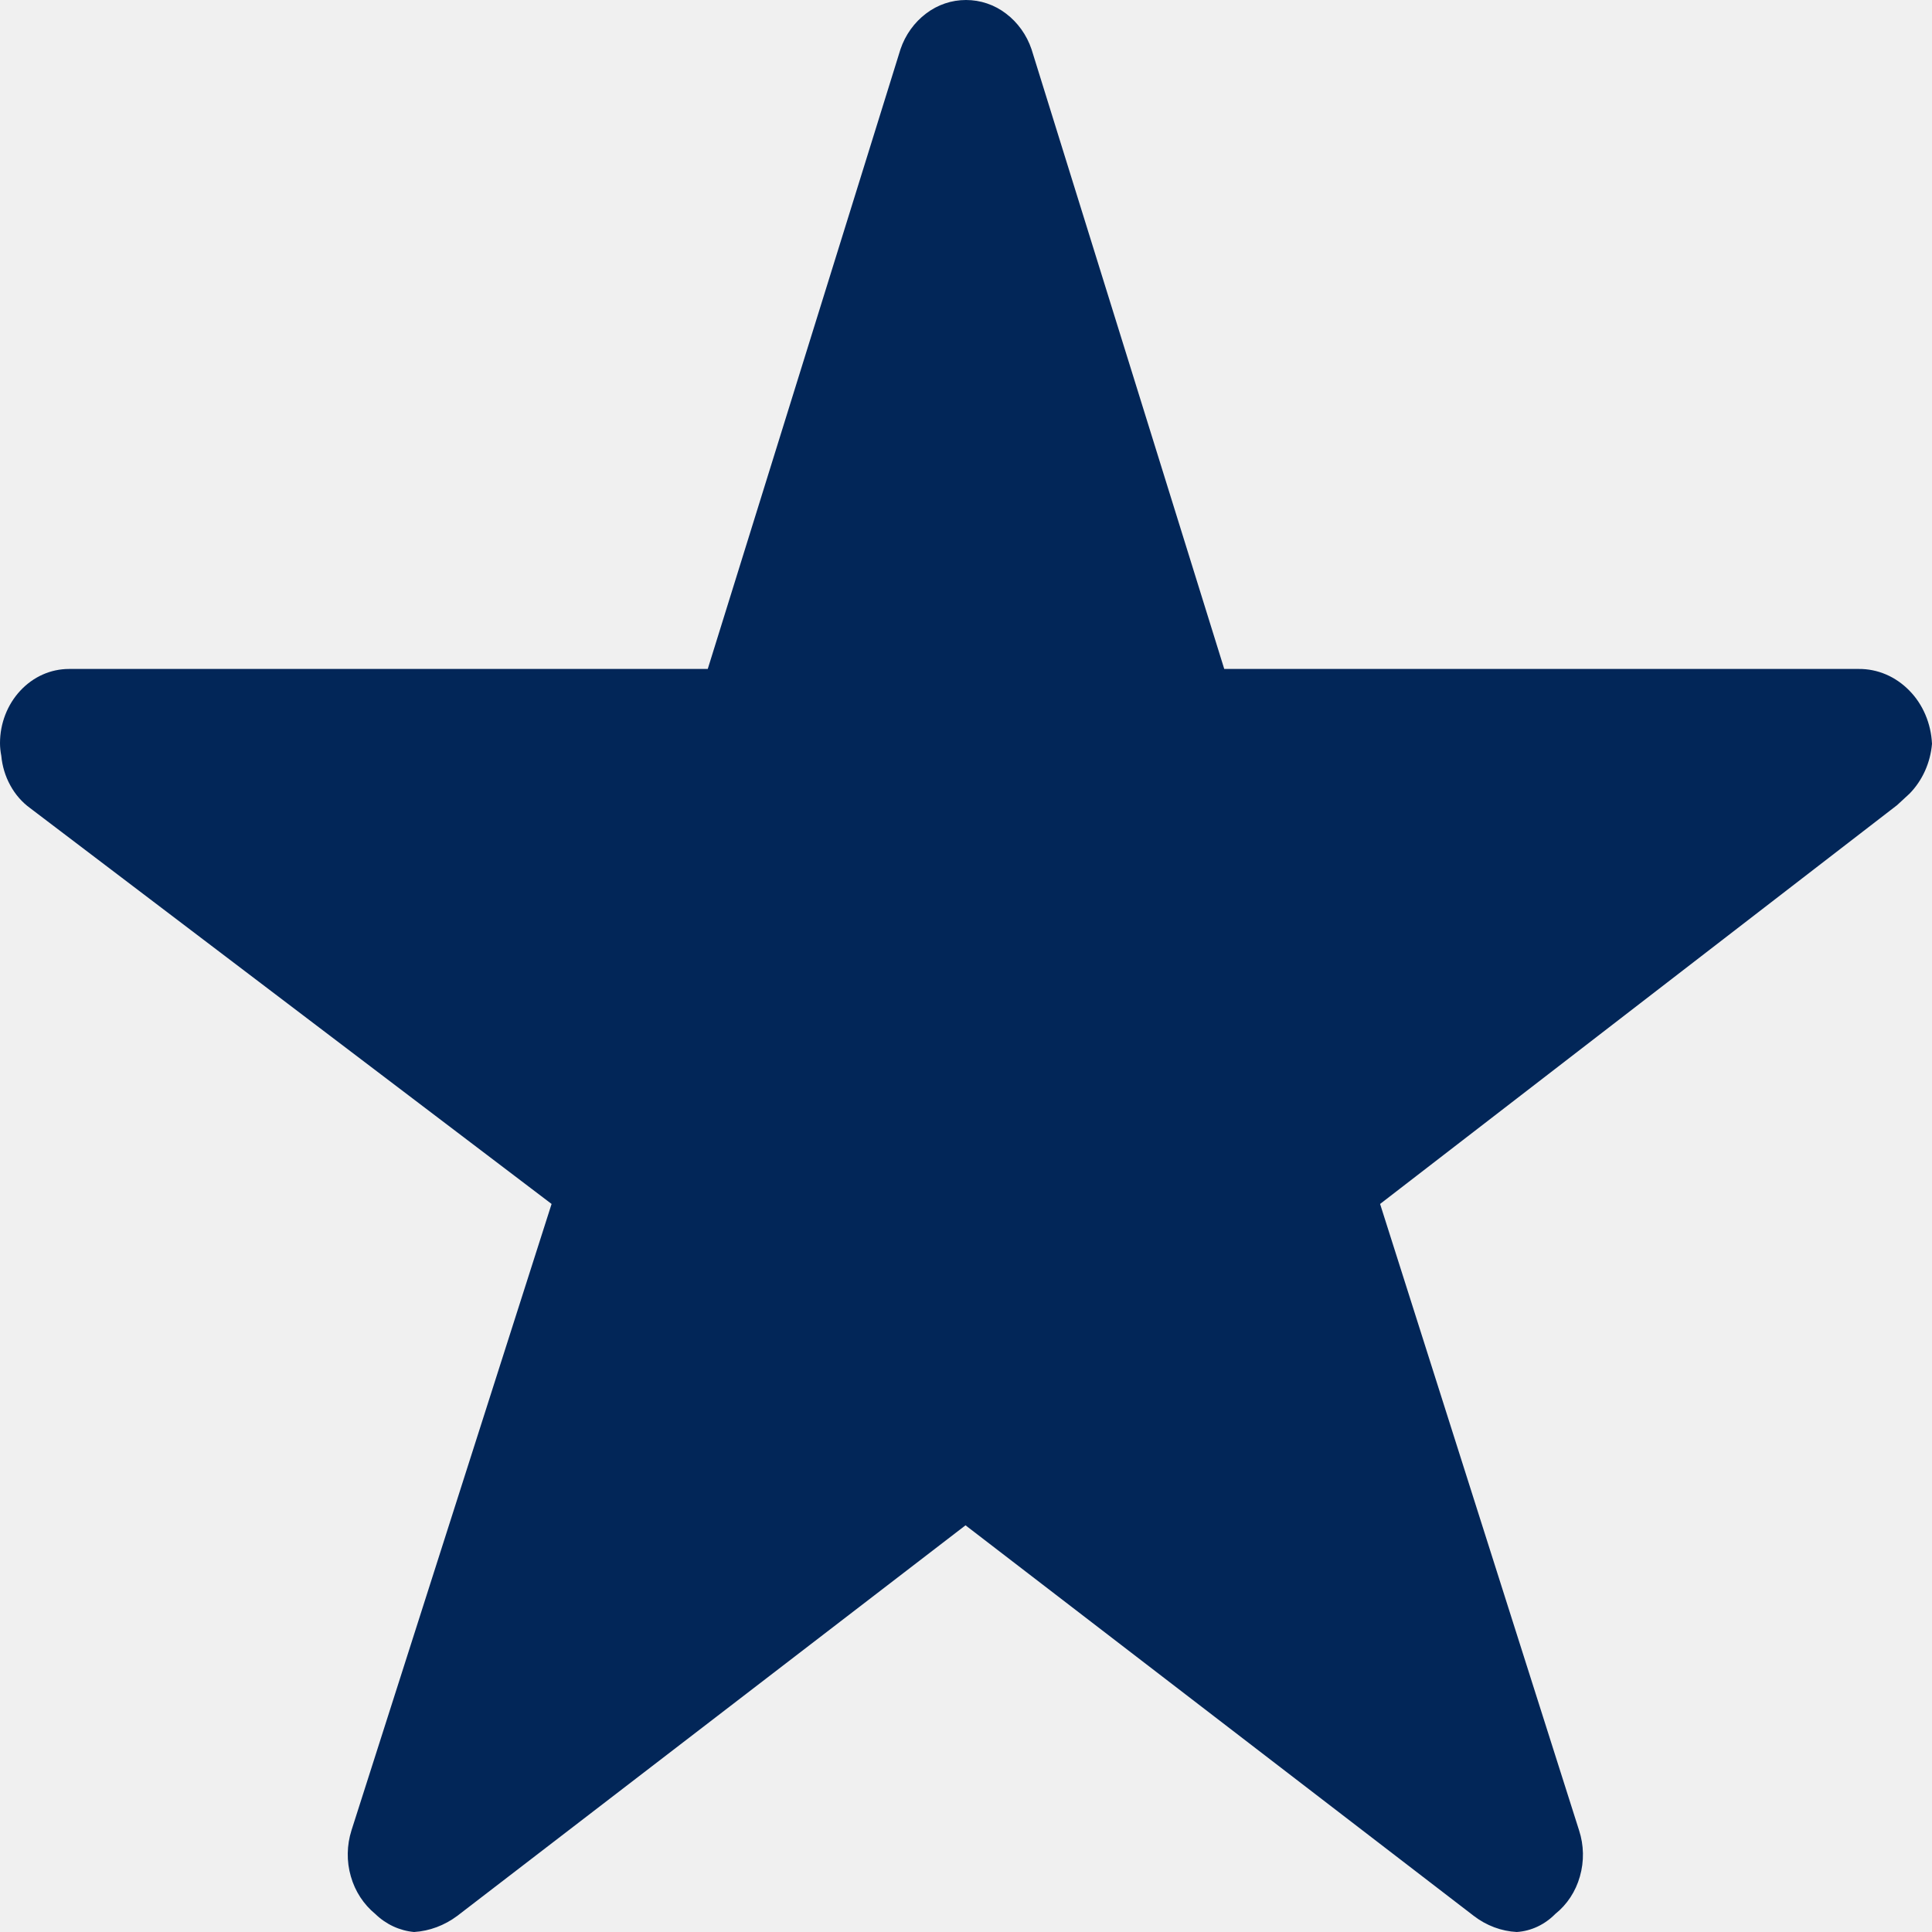
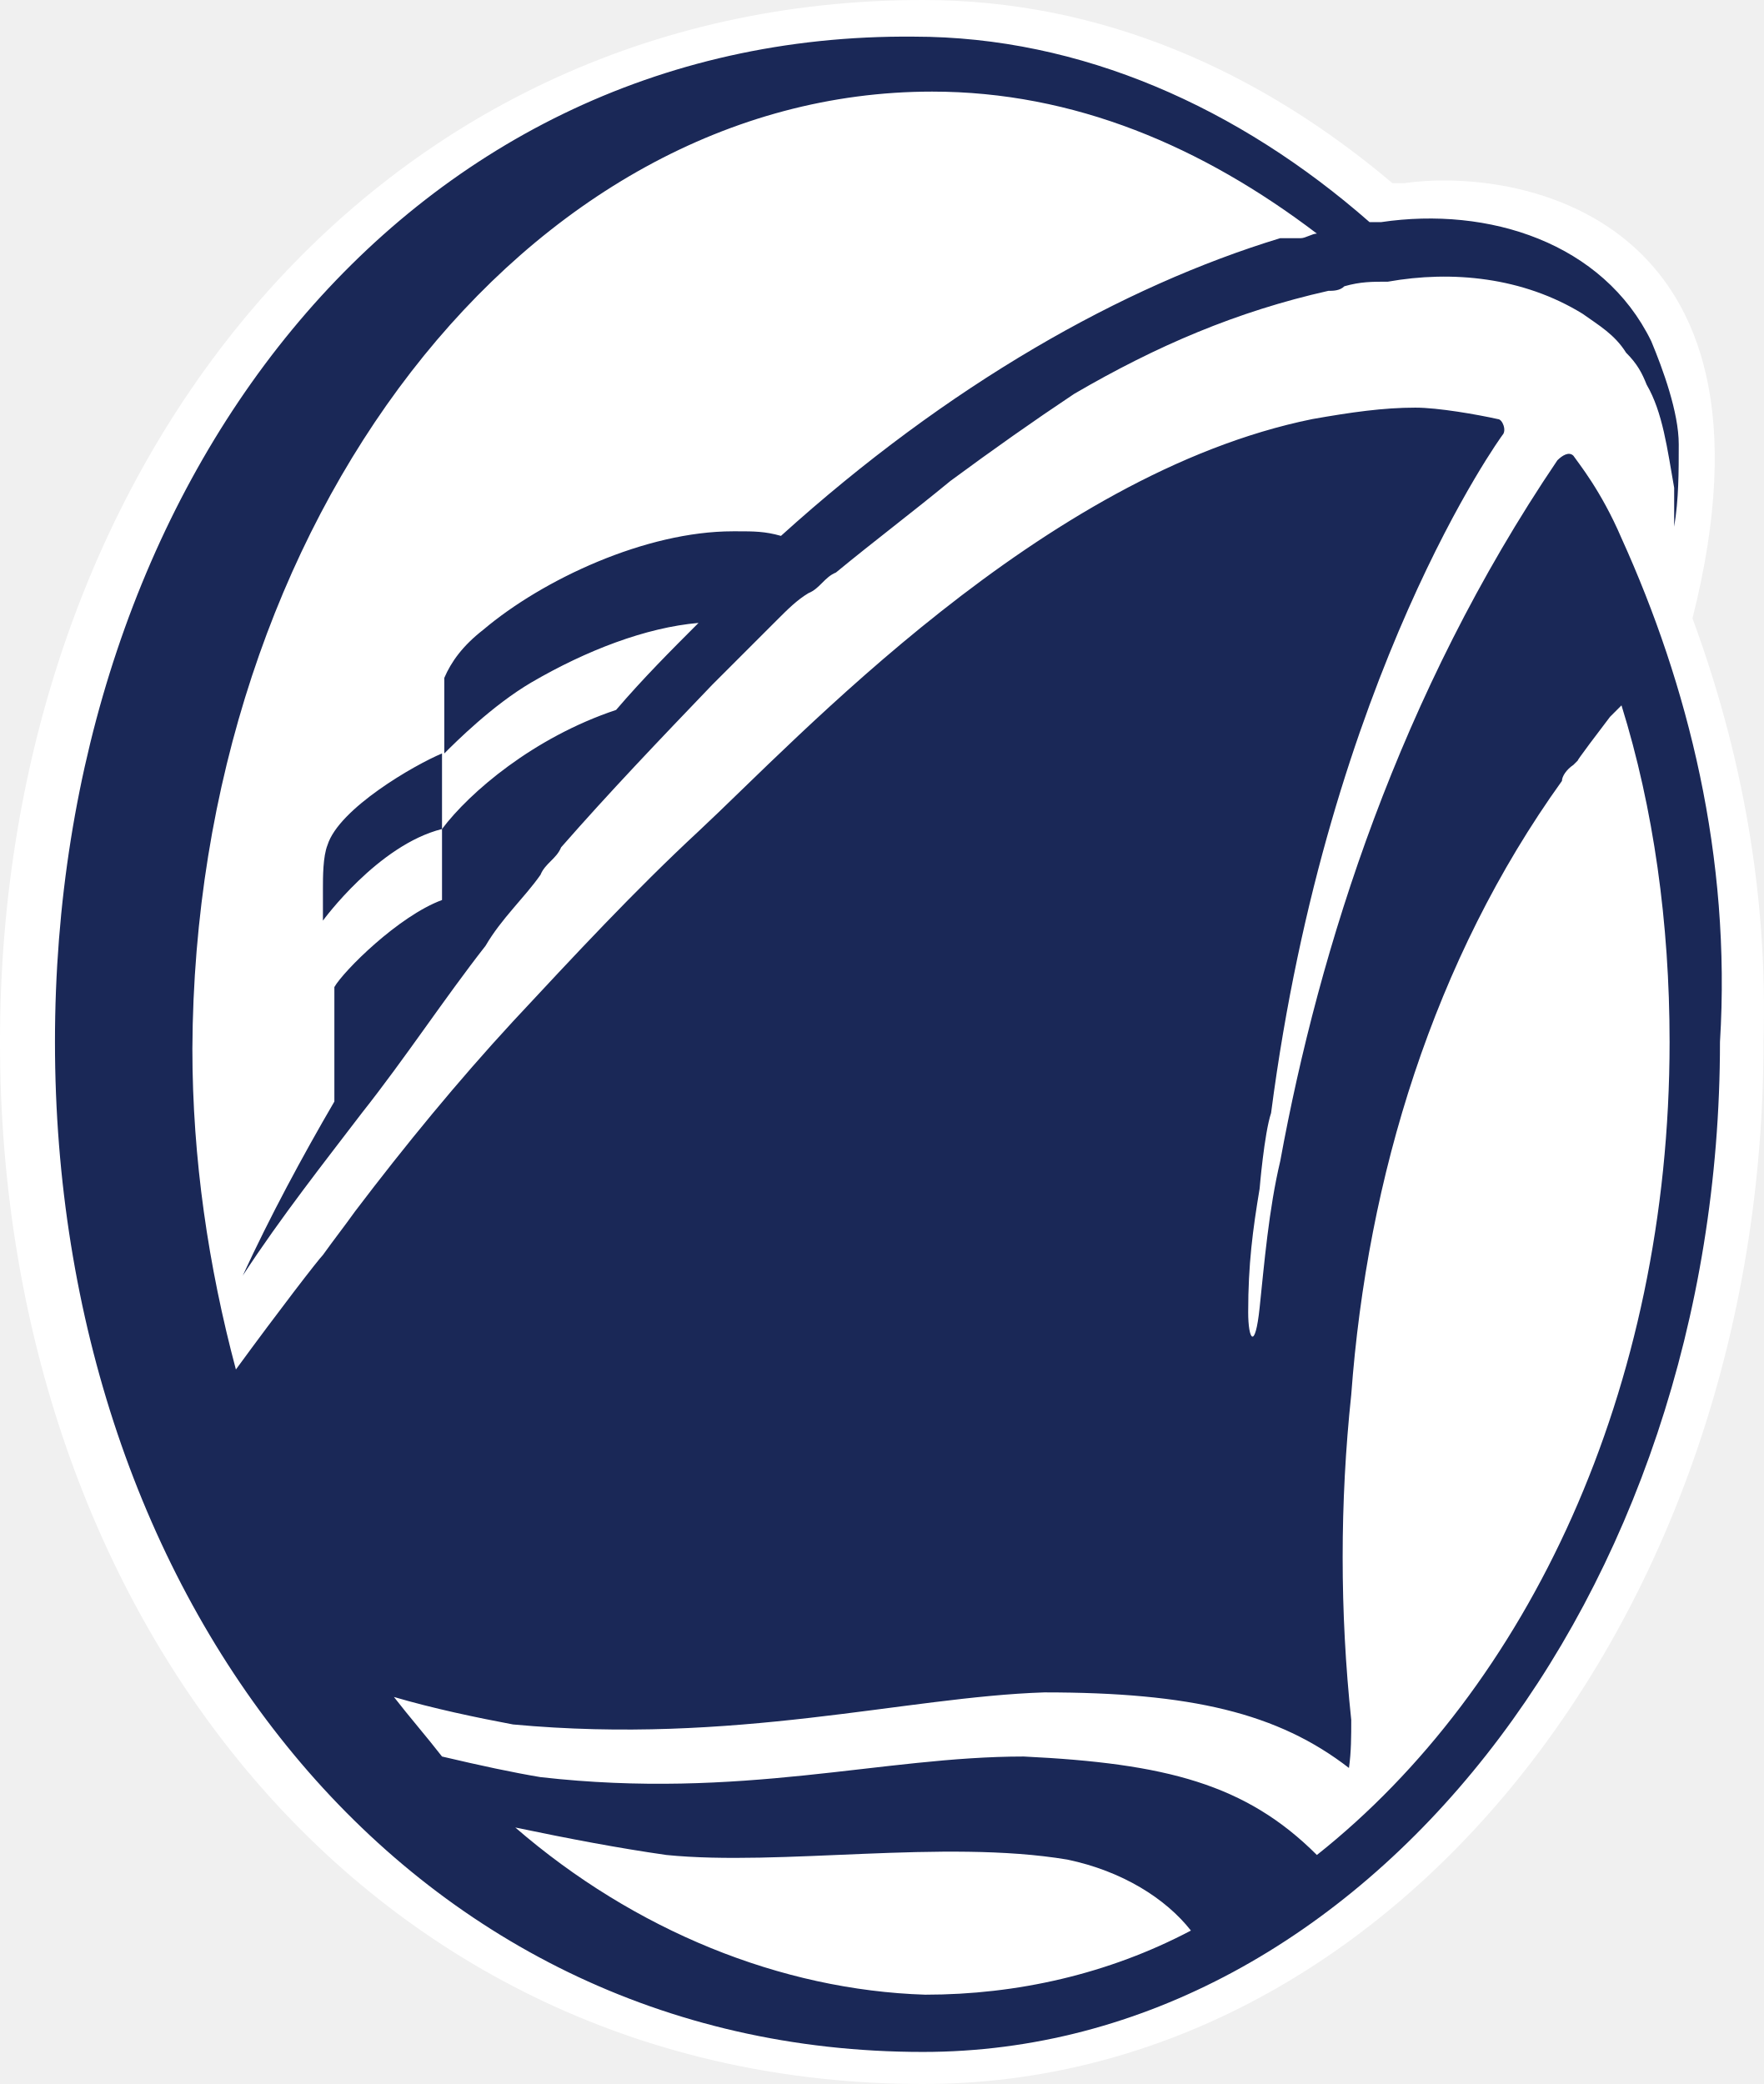
- <svg xmlns="http://www.w3.org/2000/svg" width="12" height="12" viewBox="0 0 12 12" fill="none">
-   <path d="M11.545 4.155H7.604L6.407 0.306C6.377 0.217 6.321 0.139 6.248 0.084C6.176 0.029 6.089 0 6 0C5.911 0 5.824 0.029 5.752 0.084C5.679 0.139 5.623 0.217 5.593 0.306L4.396 4.155H0.429C0.315 4.155 0.207 4.203 0.126 4.29C0.046 4.376 0 4.493 2.23405e-07 4.616C-2.88284e-05 4.642 0.003 4.668 0.008 4.694C0.014 4.759 0.033 4.822 0.064 4.878C0.095 4.935 0.137 4.983 0.188 5.02L3.426 7.478L2.183 11.369C2.154 11.461 2.152 11.561 2.179 11.654C2.205 11.747 2.259 11.829 2.331 11.888C2.398 11.953 2.483 11.992 2.572 12C2.668 11.994 2.761 11.959 2.84 11.9L5.997 9.474L9.154 11.9C9.232 11.96 9.325 11.995 9.421 12C9.511 11.994 9.595 11.954 9.66 11.888C9.733 11.83 9.787 11.748 9.813 11.655C9.84 11.561 9.838 11.461 9.808 11.369L8.572 7.478L11.783 5.001L11.861 4.929C11.941 4.847 11.99 4.737 12 4.62C11.994 4.494 11.944 4.375 11.859 4.289C11.774 4.202 11.662 4.154 11.545 4.155Z" fill="#022658" />
+ <svg xmlns="http://www.w3.org/2000/svg" version="1.1" id="_x37__x5F_Final" x="0px" y="0px" viewBox="0 0 77 91" style="enable-background:new 0 0 77 91;" xml:space="preserve">
+   <g>
+     <g>
+       <g>
+         <path fill="#FFFFFF" d="M73.9,27c4.5-17.8-7.8-19.7-12.6-19c-0.2,0-0.2,0-0.5,0C55,3.1,48.1,0,40.3,0C16.3,0,0,20.4,0,45.5     S16.1,91,40.3,91C60.7,91,77,70.6,77,45.5C77.2,38.9,76,32.7,73.9,27z">
+     </path>
+       </g>
+       <path fill="#1A2857" d="M70.8,23.5L70.8,23.5c-0.9-2.1-1.9-3.3-2.1-3.6c-0.2-0.2-0.5,0-0.7,0.2c-6.9,10.2-10.4,21.3-12.1,30.6    c-0.5,2.1-0.7,4.5-0.9,6.4c-0.2,1.9-0.5,1.4-0.5,0.2c0-2.1,0.2-3.6,0.5-5.4c0,0,0.2-2.4,0.5-3.3C58,29.4,65.6,19,65.6,19l0,0    c0.2-0.2,0-0.7-0.2-0.7c-0.9-0.2-2.6-0.5-3.6-0.5c-1.4,0-2.8,0.2-4.5,0.5c-11.8,2.4-22.5,14-26.8,18c-2.8,2.6-5.4,5.4-8.1,8.3    c-2.4,2.6-4.7,5.4-6.9,8.3c-0.5,0.7-0.9,1.2-1.4,1.9c-0.2,0.2-1.9,2.4-3.8,5c-1.2-4.5-1.9-9.2-1.9-14C8.5,22.7,23,4,40.7,4    c6.2,0,11.8,2.4,16.8,6.2c-0.2,0-0.5,0.2-0.7,0.2h-0.2c0,0,0,0-0.2,0h-0.5c-6.9,2.1-14.5,6.4-21.8,13c-0.7-0.2-1.2-0.2-1.9-0.2H32    c-3.8,0-8.3,2.1-10.9,4.3c-0.9,0.7-1.4,1.4-1.7,2.1v3.1v0.2c0.5-0.5,2.1-2.1,3.8-3.1c2.4-1.4,5-2.4,7.3-2.6    c-1.2,1.2-2.4,2.4-3.6,3.8c-3.6,1.2-6.4,3.6-7.6,5.2v-3.3l0,0c-1.2,0.5-4.5,2.4-5,4c-0.2,0.5-0.2,1.4-0.2,1.9c0,0.2,0,0.2,0,0.2    c0,0.2,0,1.2,0,1.2s2.4-3.3,5.2-4v3.1c-1.9,0.7-4.3,3.1-4.7,3.8c0,0.2,0,3.3,0,5c-1.4,2.4-2.8,5-4,7.6c1.7-2.6,3.6-5,5.2-7.1    c1.9-2.4,3.6-5,5.4-7.3c0.7-1.2,1.7-2.1,2.4-3.1c0.2-0.5,0.7-0.7,0.9-1.2c2.1-2.4,4.3-4.7,6.6-7.1c0.9-0.9,1.9-1.9,2.8-2.8    c0.5-0.5,0.9-0.9,1.4-1.2c0.5-0.2,0.7-0.7,1.2-0.9c1.7-1.4,3.3-2.6,5-4c1.9-1.4,3.6-2.6,5.4-3.8c3.6-2.1,7.1-3.6,11.1-4.5    c0.2,0,0.5,0,0.7-0.2c0.7-0.2,1.2-0.2,1.9-0.2c2.8-0.5,5.9-0.2,8.5,1.4c0.7,0.5,1.4,0.9,1.9,1.7c0.5,0.5,0.7,0.9,0.9,1.4    c0.7,1.2,0.9,2.8,1.2,4.5c0,0.5,0,1.2,0,1.7c0.2-1.2,0.2-2.4,0.2-3.6c0-1.4-0.7-3.3-1.2-4.5c-2.1-4.3-7.1-5.9-11.8-5.2    c-0.2,0-0.2,0-0.5,0c-5.7-5-12.6-8.1-19.9-8.1C17.5,1.4,2.4,21.3,2.4,45.5s15.2,44.1,37.9,44.1c19.2,0,34.8-19.9,34.8-44.1    C75.6,37.4,73.7,29.9,70.8,23.5z M22.5,79.8c2.4,0.5,4.5,0.9,6.6,1.2c5,0.5,12.1-0.7,17.5,0.2c2.4,0.5,4.3,1.7,5.4,3.1    c-3.6,1.9-7.6,2.8-11.6,2.8C34.1,86.9,27.7,84.3,22.5,79.8z M59,75.1c-0.5-4.7-0.5-9.5,0-14.2c0.7-9.5,3.6-19,9.2-26.8    c0-0.2,0.2-0.5,0.5-0.7l0,0l0.2-0.2c0,0-0.2,0.2,1.4-1.9c0.2-0.2,0.2-0.2,0.5-0.5l0,0c1.4,4.5,2.1,9.5,2.1,14.7    c0,15.2-6.2,28.2-15.4,35.5c-3.1-3.1-6.6-4-12.8-4.3c-6.2,0-12.3,1.9-21.1,0.9c-1.2-0.2-2.6-0.5-4.3-0.9c-0.7-0.9-1.4-1.7-2.1-2.6    c1.7,0.5,3.6,0.9,5.2,1.2c9.7,0.9,17.1-1.2,23.2-1.4c6.4,0,10.2,0.9,13.3,3.3C59,76.5,59,75.8,59,75.1">
+    </path>
+     </g>
+   </g>
</svg>
